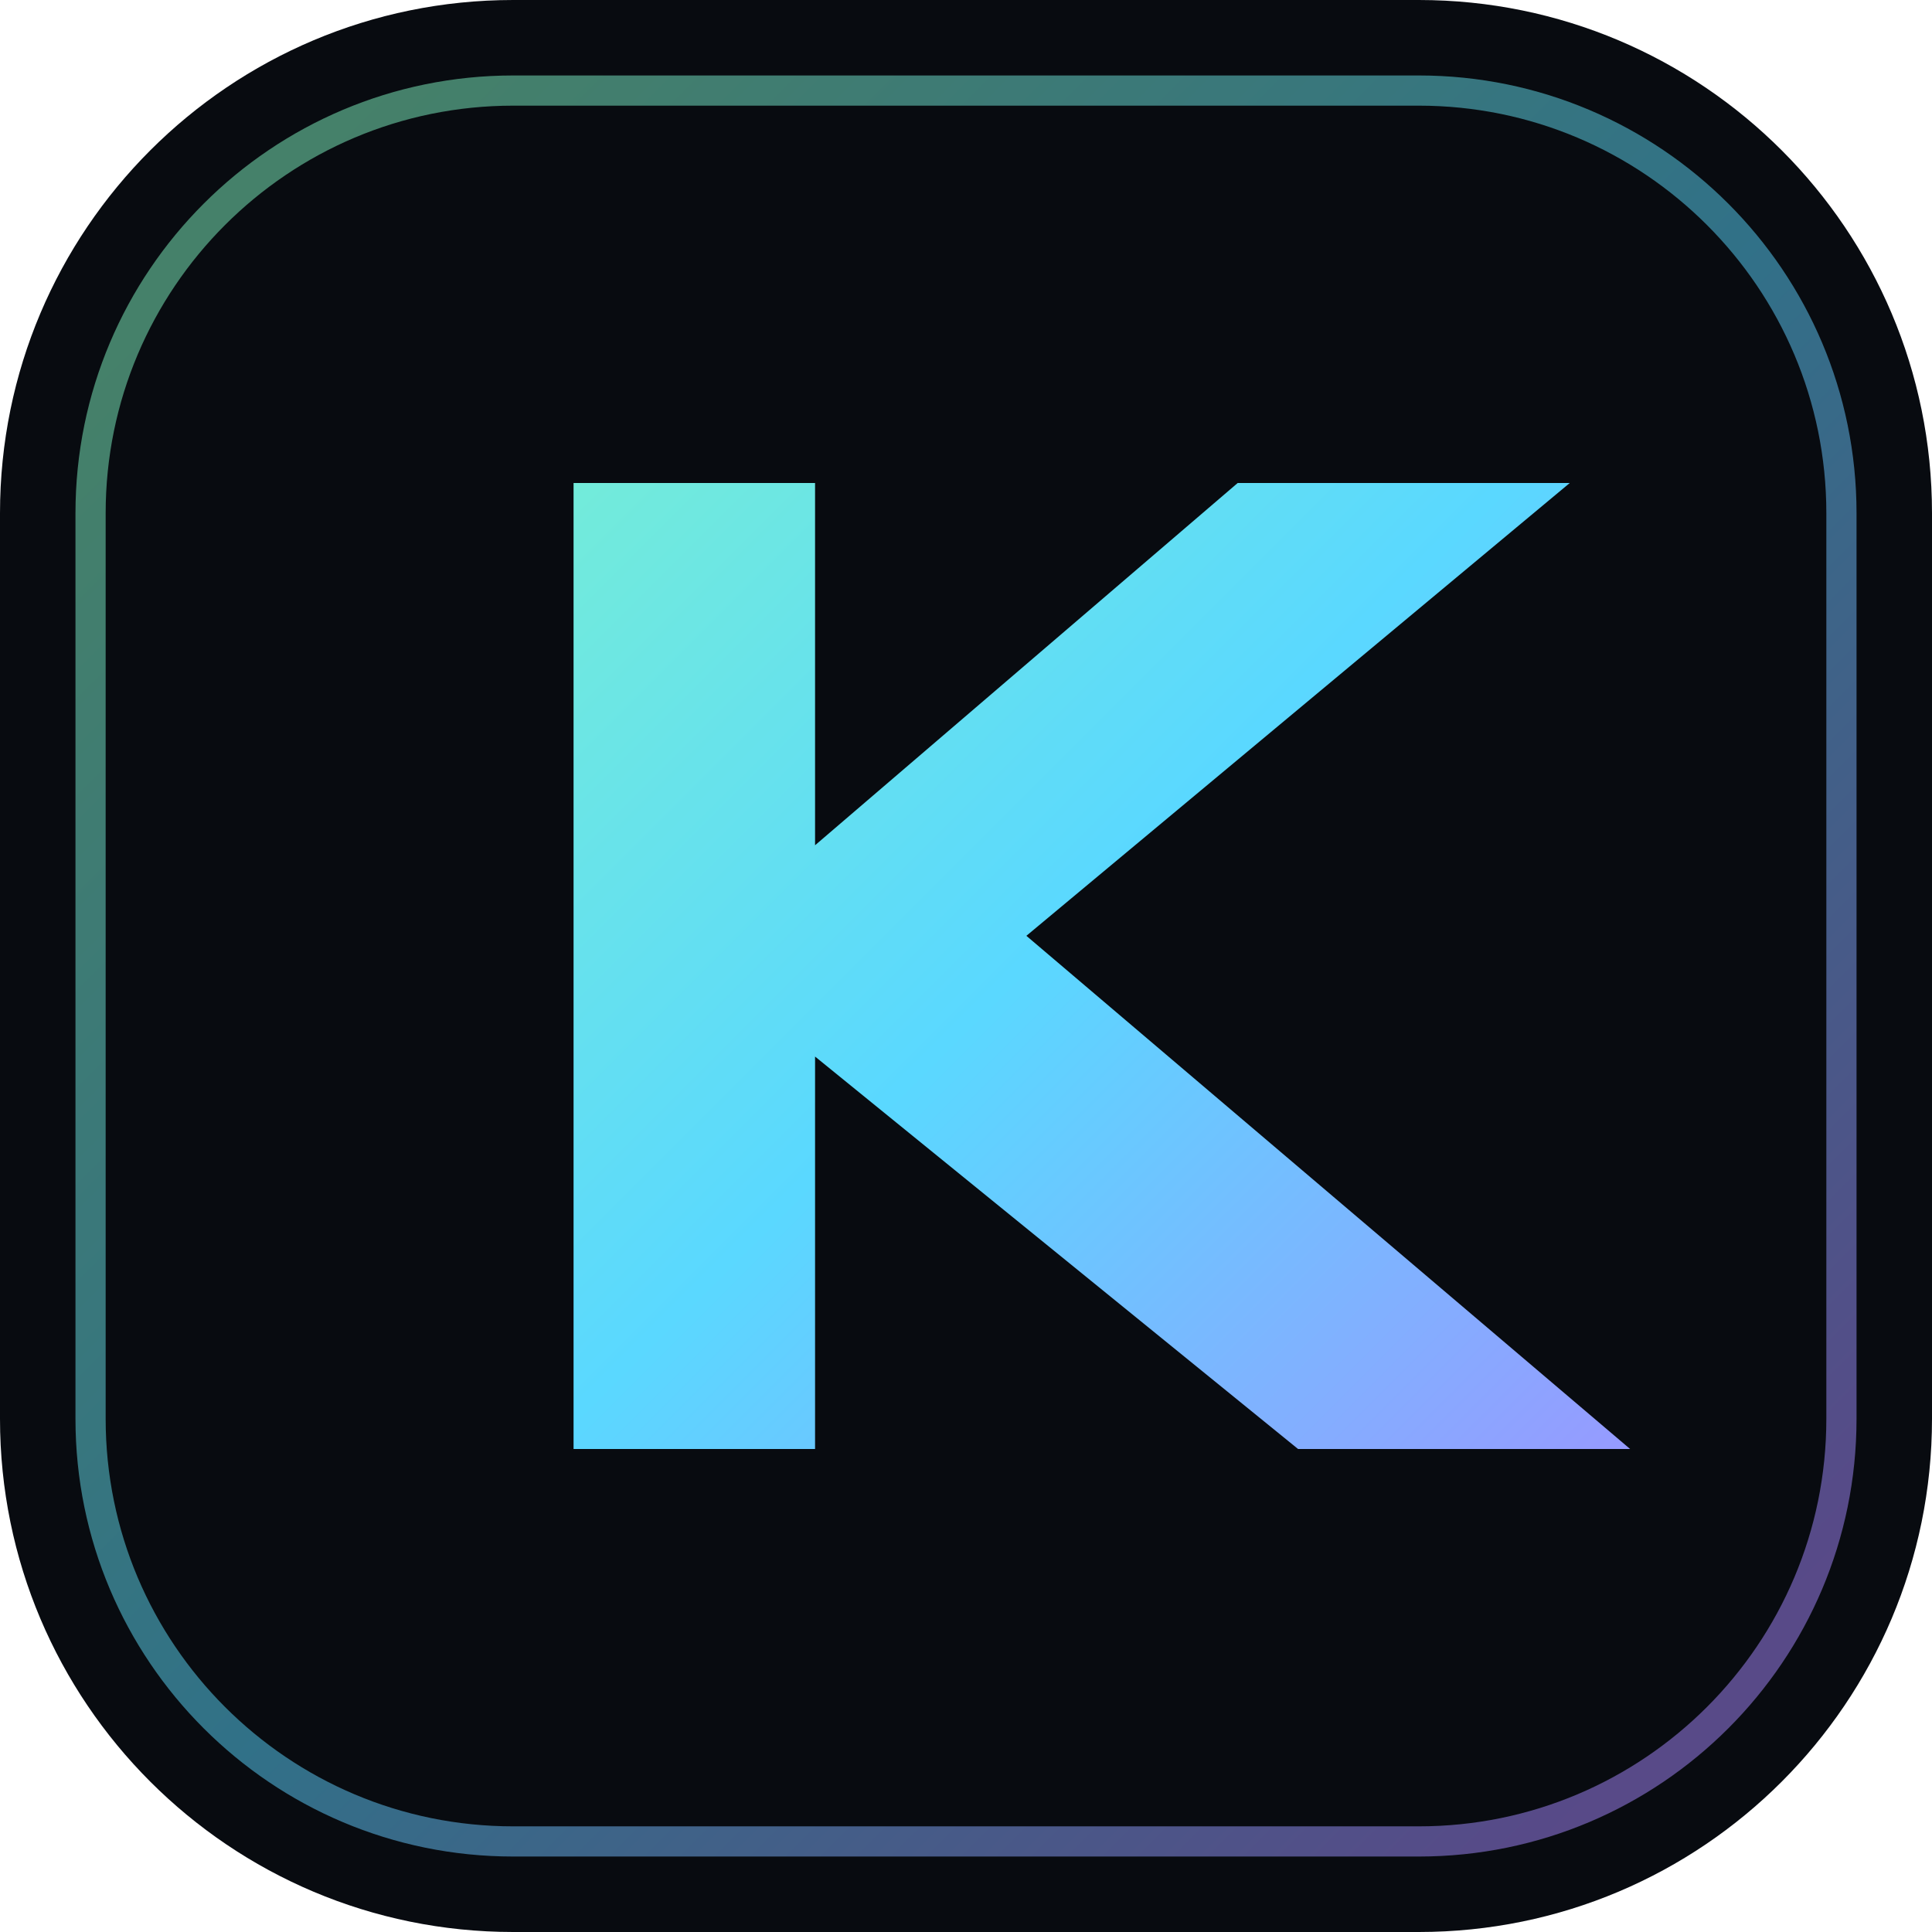
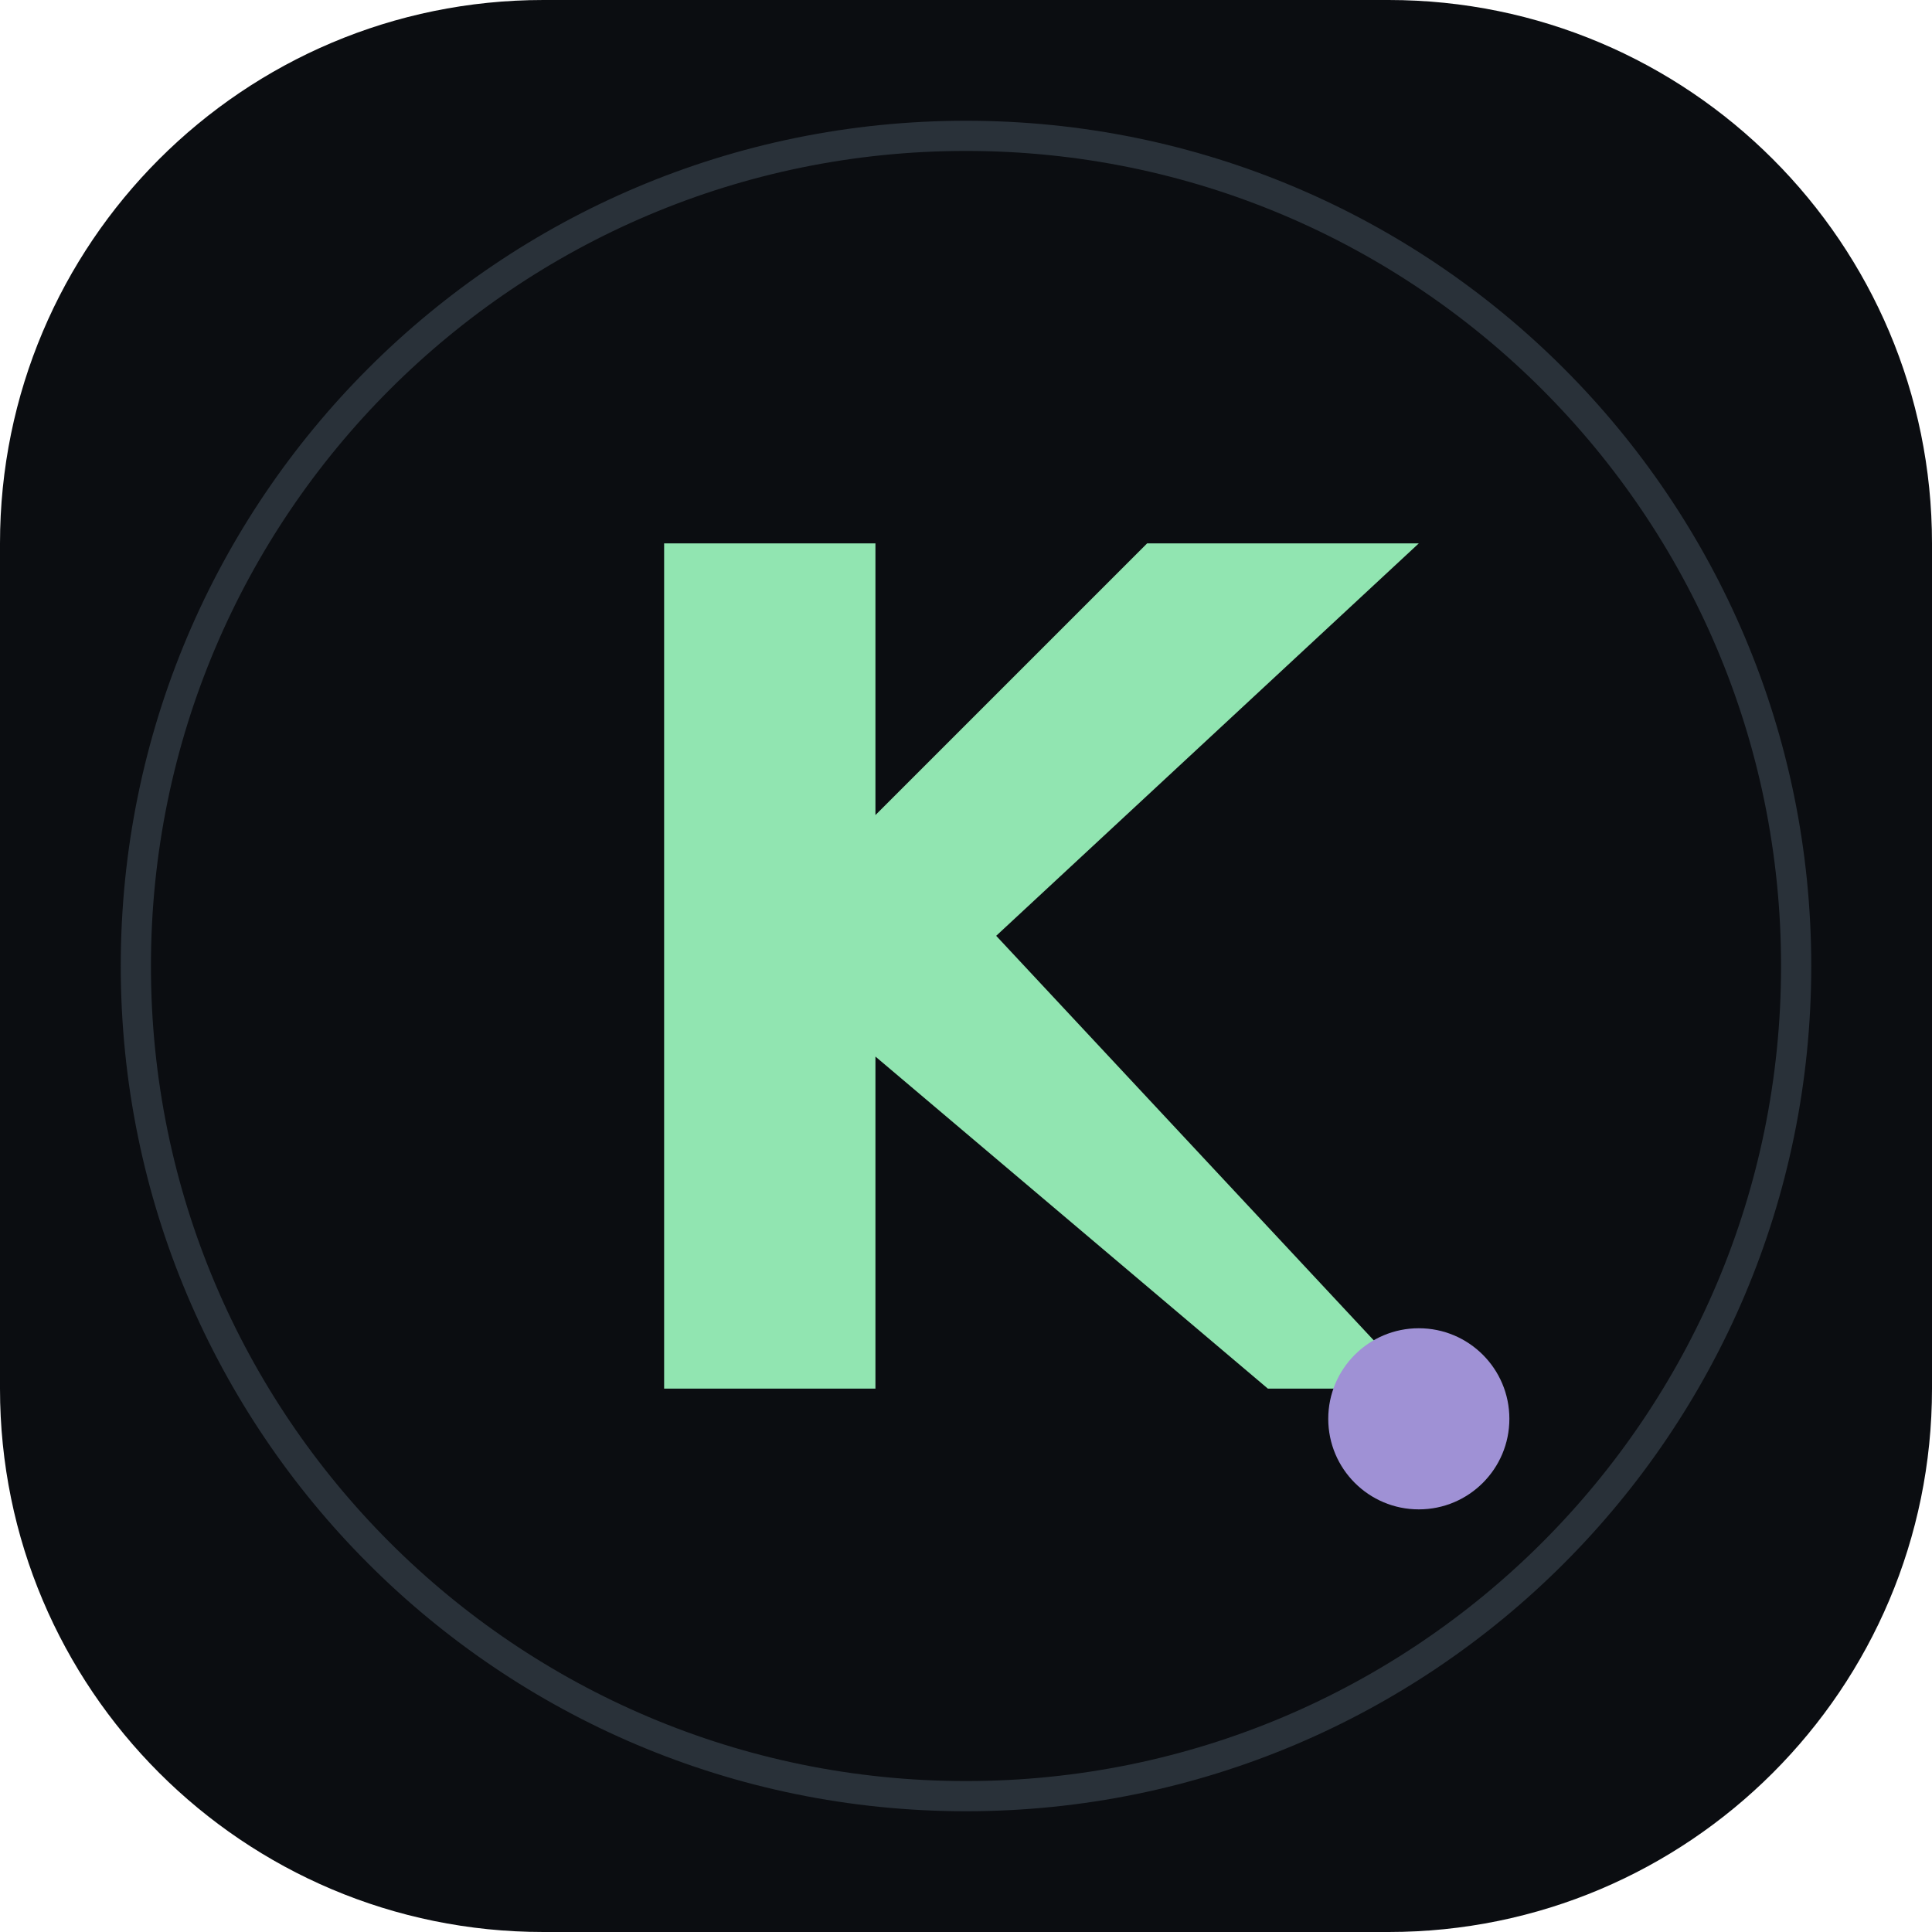
<svg xmlns="http://www.w3.org/2000/svg" viewBox="0 0 64 64">
-   <defs>
-     <linearGradient id="g" x1="8" y1="8" x2="56" y2="56" gradientUnits="userSpaceOnUse">
-       <stop stop-color="#82f7c3" />
-       <stop offset=".52" stop-color="#5ad8ff" />
-       <stop offset="1" stop-color="#a789ff" />
-     </linearGradient>
-   </defs>
-   <rect width="64" height="64" rx="17" fill="#080b10" />
-   <rect x="3" y="3" width="58" height="58" rx="14" fill="none" stroke="url(#g)" stroke-opacity=".5" />
-   <path d="M19 16v32h8V35l16 13h11L34 31l18-15H41L27 28V16z" fill="url(#g)" />
+   <rect width="64" height="64" rx="18" fill="#0b0d11" />
+   <circle cx="32" cy="32" r="27.5" fill="none" stroke="#293139" />
+   <path d="M22 18v28h7V35l13 11h5L33 31l14-13h-9L29 27V18z" fill="#91e5b1" />
+   <circle cx="47" cy="47" r="3" fill="#9f91d5" />
</svg>
